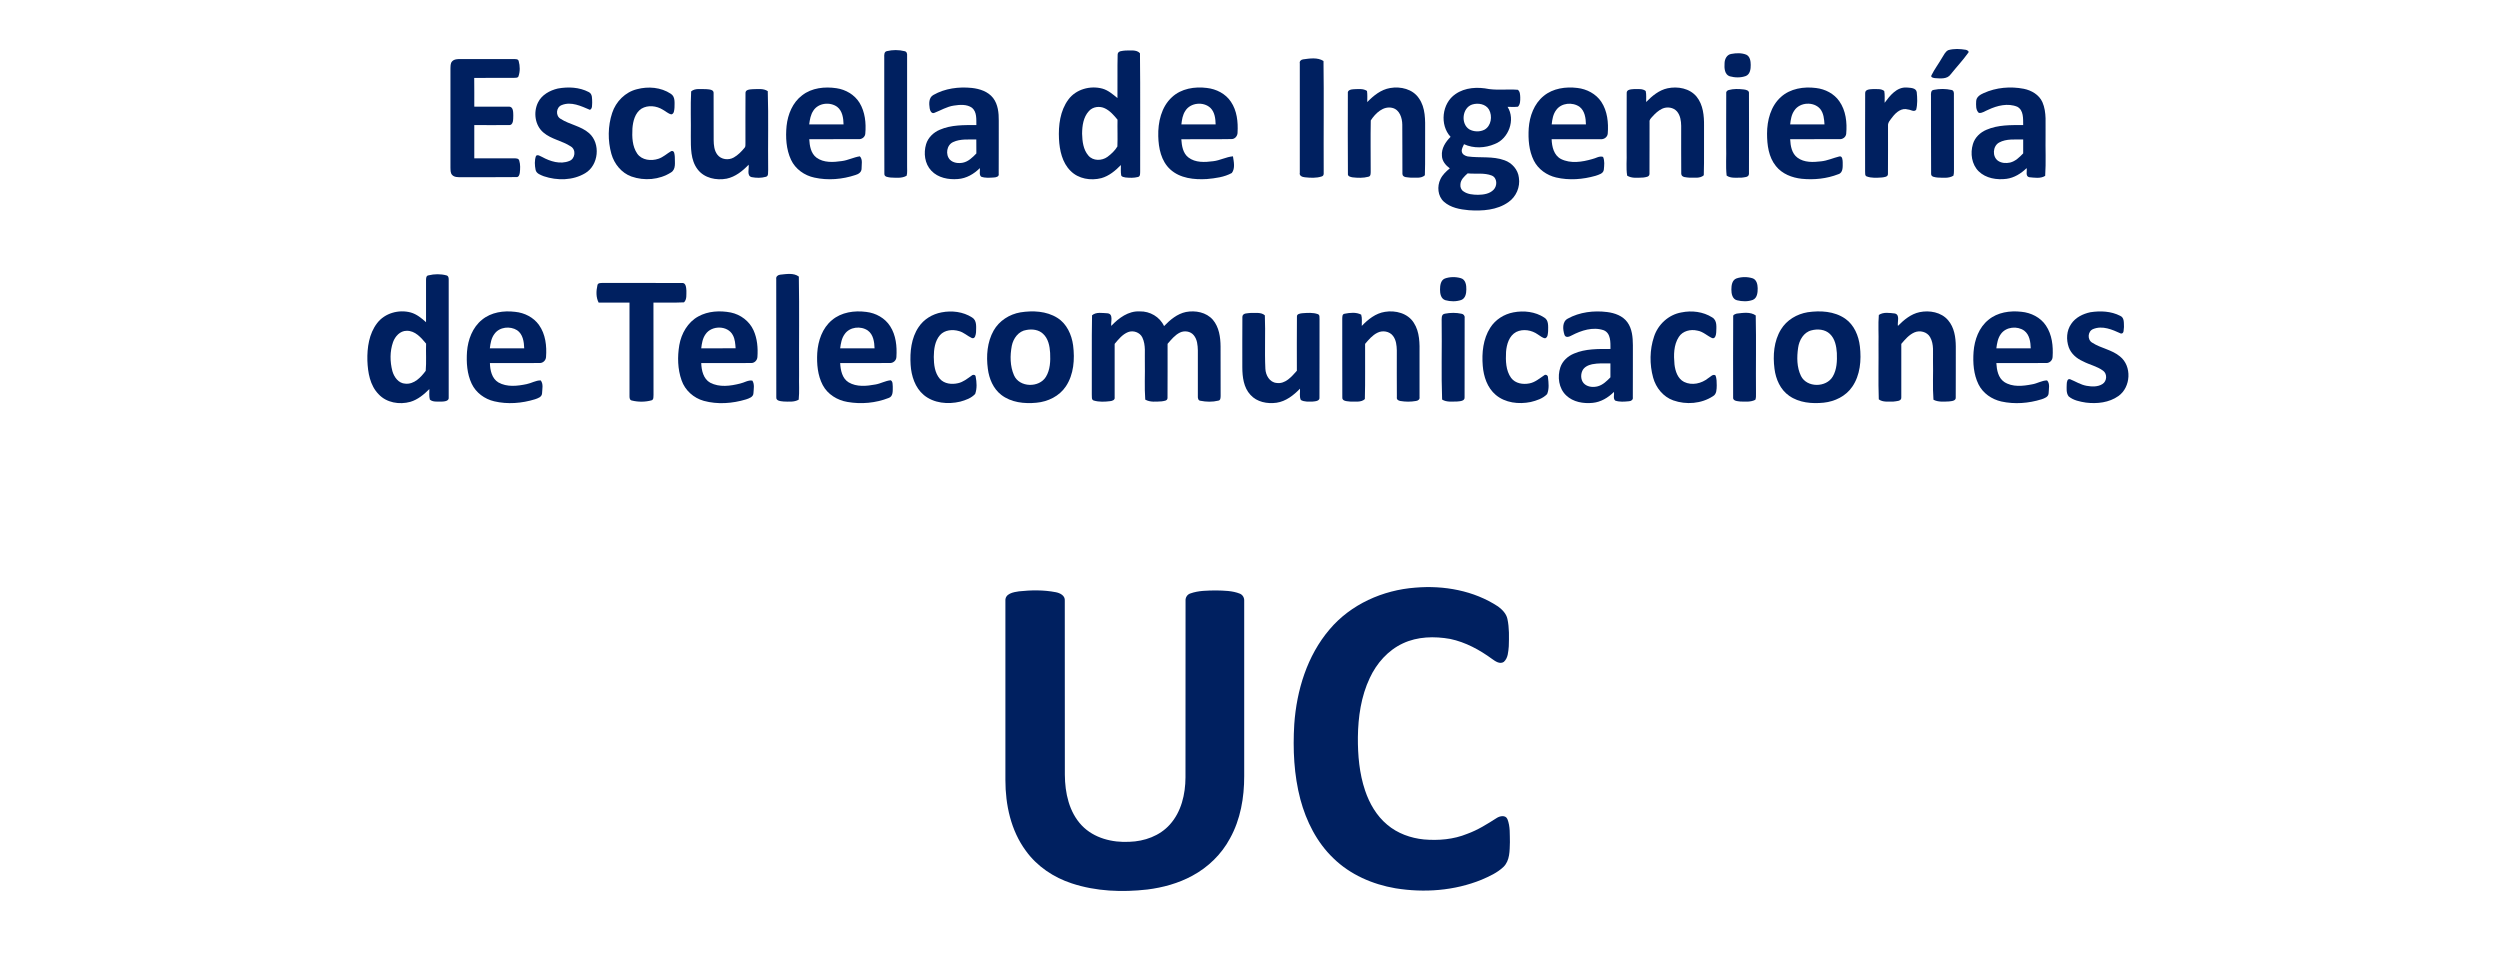
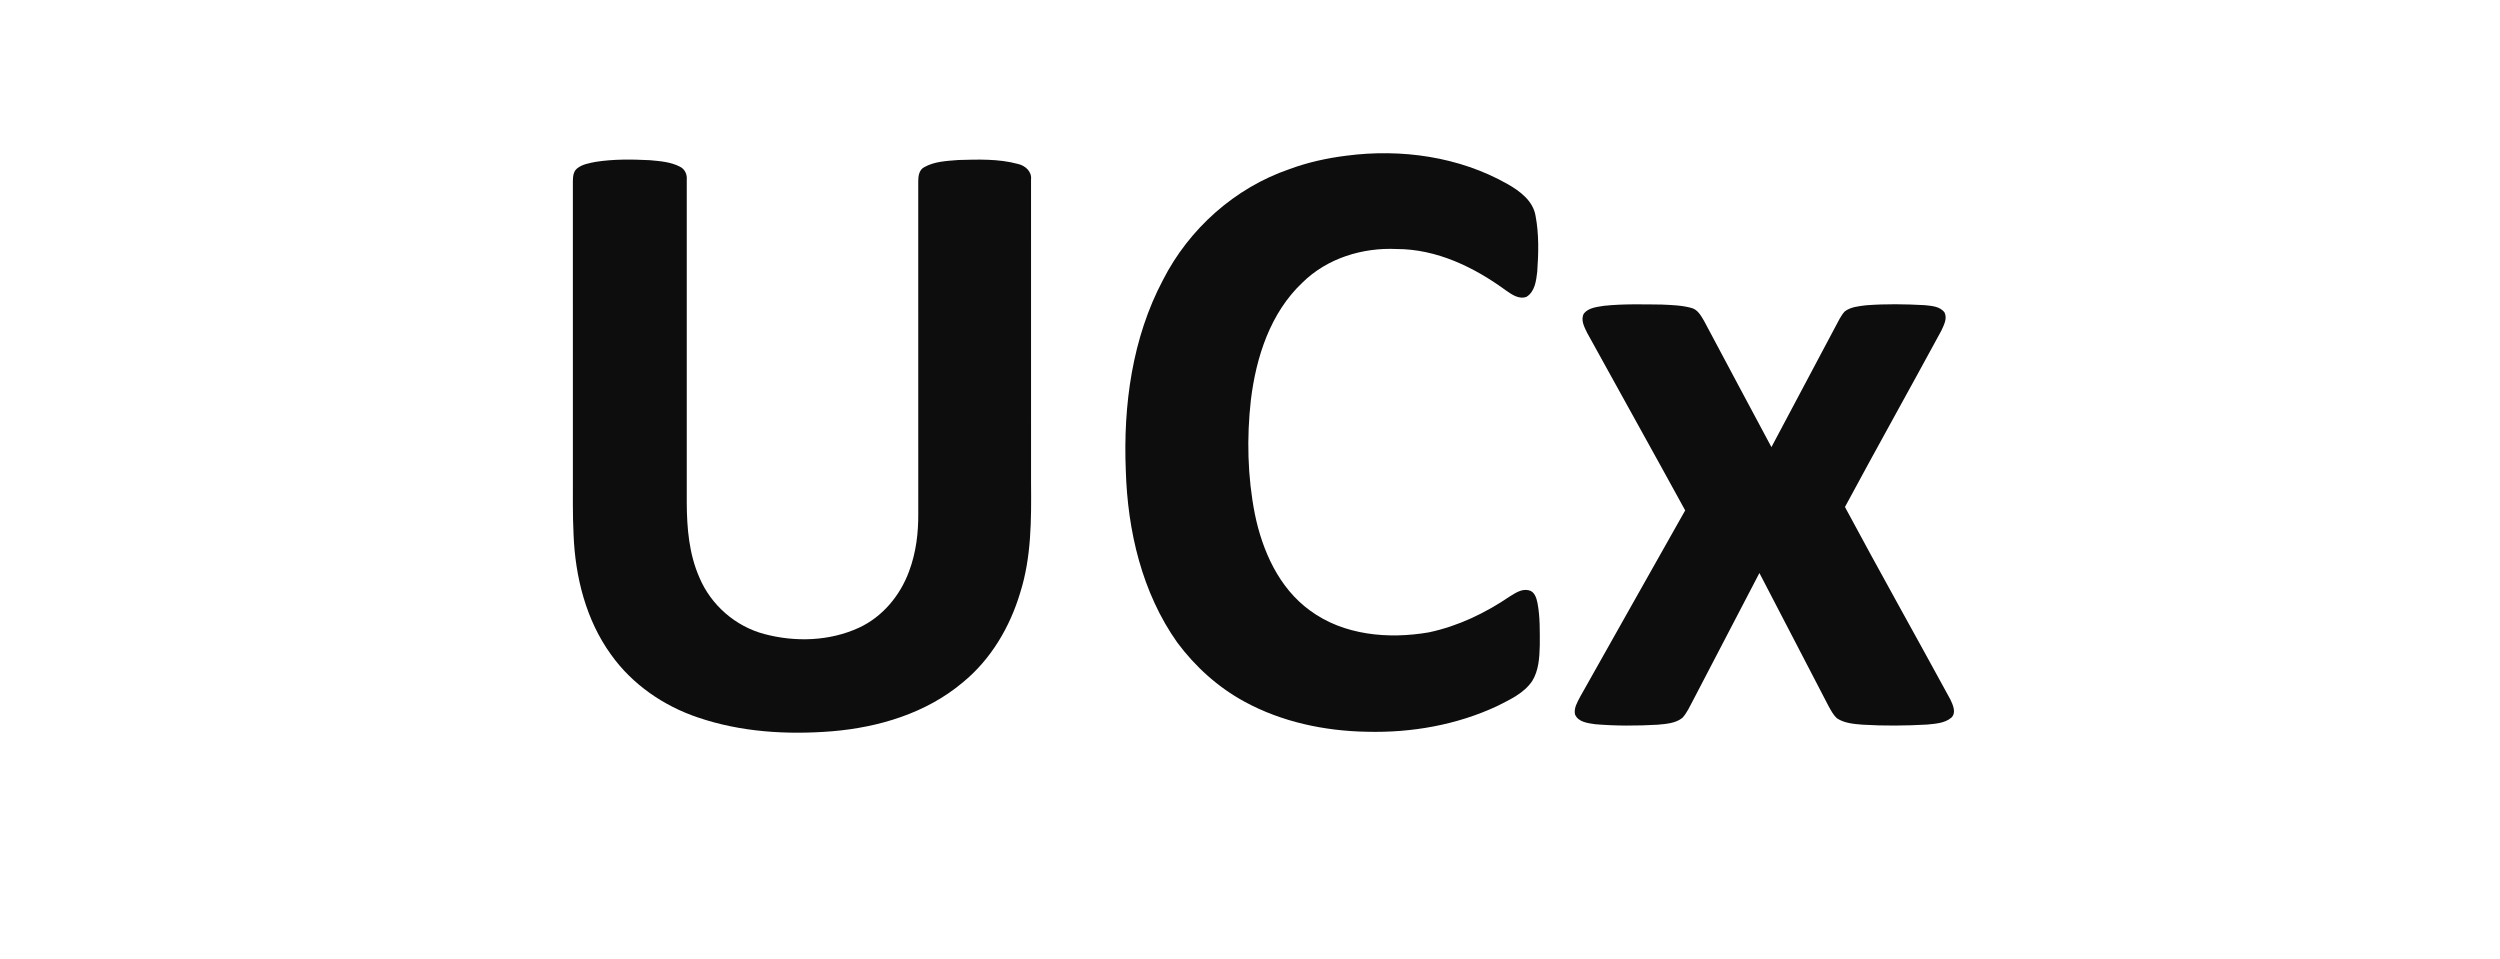
- <svg xmlns="http://www.w3.org/2000/svg" width="150pt" height="58pt" viewBox="0 0 150 58" version="1.1">
-   <g id="surface1">
-     <path style=" stroke:none;fill-rule:nonzero;fill:rgb(0%,12.549%,37.647%);fill-opacity:1;" d="M 116.898 3.008 C 117.238 2.91 117.605 2.93 117.953 2.988 C 118.023 3.004 118.18 3.082 118.09 3.172 C 117.77 3.621 117.387 4.027 117.043 4.457 C 116.832 4.766 116.414 4.707 116.094 4.688 C 116.012 4.676 115.82 4.645 115.887 4.52 C 116.066 4.156 116.316 3.828 116.52 3.473 C 116.629 3.309 116.711 3.098 116.898 3.008 Z M 116.898 3.008 " />
-     <path style=" stroke:none;fill-rule:nonzero;fill:rgb(0%,12.549%,37.647%);fill-opacity:1;" d="M 53.219 3.066 C 53.562 2.984 53.93 2.984 54.273 3.07 C 54.406 3.094 54.438 3.223 54.426 3.344 C 54.426 5.551 54.426 7.758 54.426 9.965 C 54.418 10.156 54.453 10.359 54.398 10.543 C 54.109 10.715 53.75 10.66 53.43 10.652 C 53.297 10.629 53.059 10.625 53.062 10.438 C 53.047 8.102 53.062 5.766 53.055 3.43 C 53.051 3.289 53.043 3.098 53.219 3.066 Z M 53.219 3.066 " />
-     <path style=" stroke:none;fill-rule:nonzero;fill:rgb(0%,12.549%,37.647%);fill-opacity:1;" d="M 67.059 3.27 C 67.066 3.035 67.367 3.055 67.535 3.031 C 67.816 3.043 68.191 2.961 68.398 3.195 C 68.426 5.555 68.402 7.918 68.41 10.277 C 68.402 10.402 68.434 10.594 68.27 10.621 C 68.027 10.684 67.773 10.672 67.523 10.648 C 67.434 10.625 67.297 10.621 67.27 10.512 C 67.238 10.309 67.254 10.105 67.254 9.902 C 66.922 10.242 66.543 10.559 66.082 10.688 C 65.445 10.852 64.707 10.734 64.234 10.254 C 63.73 9.758 63.574 9.02 63.539 8.336 C 63.5 7.523 63.605 6.645 64.102 5.973 C 64.559 5.352 65.414 5.121 66.141 5.316 C 66.492 5.414 66.77 5.66 67.047 5.883 C 67.059 5.012 67.035 4.141 67.059 3.27 M 65.332 6.668 C 65 7.027 64.93 7.547 64.926 8.02 C 64.938 8.477 64.992 8.973 65.301 9.332 C 65.582 9.668 66.109 9.656 66.445 9.414 C 66.676 9.242 66.895 9.039 67.043 8.789 C 67.066 8.254 67.039 7.715 67.051 7.18 C 66.832 6.918 66.605 6.648 66.293 6.5 C 65.98 6.348 65.566 6.398 65.332 6.668 Z M 65.332 6.668 " />
-     <path style=" stroke:none;fill-rule:nonzero;fill:rgb(0%,12.549%,37.647%);fill-opacity:1;" d="M 103.887 3.234 C 104.176 3.18 104.496 3.168 104.777 3.281 C 105.004 3.387 105.043 3.672 105.043 3.895 C 105.047 4.137 105.008 4.453 104.754 4.559 C 104.445 4.672 104.098 4.664 103.785 4.578 C 103.473 4.477 103.453 4.082 103.473 3.809 C 103.473 3.551 103.609 3.27 103.887 3.234 Z M 103.887 3.234 " />
-     <path style=" stroke:none;fill-rule:nonzero;fill:rgb(0%,12.549%,37.647%);fill-opacity:1;" d="M 78.184 3.562 C 78.582 3.508 79.055 3.43 79.41 3.66 C 79.441 5.84 79.41 8.02 79.422 10.199 C 79.406 10.332 79.477 10.535 79.305 10.586 C 78.98 10.695 78.625 10.672 78.293 10.637 C 78.145 10.625 77.941 10.551 77.988 10.363 C 77.984 8.18 77.984 5.992 77.988 3.809 C 77.957 3.676 78.059 3.578 78.184 3.562 Z M 78.184 3.562 " />
-     <path style=" stroke:none;fill-rule:nonzero;fill:rgb(0%,12.549%,37.647%);fill-opacity:1;" d="M 27.125 3.684 C 27.258 3.539 27.469 3.543 27.652 3.543 C 28.707 3.543 29.766 3.543 30.82 3.543 C 30.926 3.551 31.09 3.527 31.121 3.664 C 31.203 3.957 31.211 4.289 31.109 4.578 C 31.07 4.691 30.918 4.66 30.828 4.672 C 30.035 4.676 29.246 4.668 28.453 4.676 C 28.461 5.25 28.457 5.824 28.457 6.398 C 29.145 6.406 29.832 6.395 30.523 6.402 C 30.805 6.379 30.793 6.738 30.797 6.93 C 30.789 7.137 30.824 7.535 30.516 7.504 C 29.828 7.512 29.145 7.504 28.457 7.504 C 28.457 8.168 28.457 8.836 28.457 9.5 C 29.246 9.504 30.039 9.5 30.832 9.5 C 30.949 9.504 31.121 9.488 31.156 9.641 C 31.227 9.875 31.215 10.125 31.188 10.367 C 31.172 10.477 31.125 10.641 30.98 10.625 C 29.871 10.641 28.762 10.625 27.652 10.633 C 27.473 10.629 27.262 10.641 27.129 10.496 C 27.016 10.375 27.035 10.199 27.027 10.047 C 27.031 8.078 27.031 6.105 27.027 4.133 C 27.035 3.98 27.016 3.805 27.125 3.684 Z M 27.125 3.684 " />
-     <path style=" stroke:none;fill-rule:nonzero;fill:rgb(0%,12.549%,37.647%);fill-opacity:1;" d="M 33.465 5.312 C 34.086 5.199 34.758 5.227 35.324 5.523 C 35.562 5.637 35.52 5.938 35.531 6.16 C 35.516 6.305 35.555 6.516 35.395 6.59 C 34.867 6.367 34.277 6.074 33.703 6.305 C 33.359 6.434 33.32 6.957 33.641 7.133 C 34.176 7.477 34.855 7.559 35.344 7.988 C 36.051 8.609 35.922 9.914 35.113 10.391 C 34.371 10.836 33.43 10.844 32.625 10.574 C 32.438 10.496 32.191 10.422 32.137 10.199 C 32.082 9.926 32.062 9.621 32.16 9.355 C 32.27 9.246 32.418 9.379 32.527 9.418 C 33.016 9.688 33.617 9.875 34.156 9.66 C 34.516 9.531 34.582 8.98 34.246 8.785 C 33.73 8.445 33.078 8.359 32.602 7.949 C 32.094 7.52 31.992 6.73 32.281 6.148 C 32.504 5.688 32.988 5.426 33.465 5.312 Z M 33.465 5.312 " />
-     <path style=" stroke:none;fill-rule:nonzero;fill:rgb(0%,12.549%,37.647%);fill-opacity:1;" d="M 38.219 5.352 C 38.891 5.172 39.656 5.234 40.246 5.625 C 40.531 5.801 40.469 6.18 40.469 6.465 C 40.453 6.605 40.453 6.836 40.277 6.863 C 40.086 6.82 39.941 6.672 39.77 6.582 C 39.395 6.348 38.875 6.285 38.484 6.523 C 38.098 6.781 37.977 7.277 37.945 7.715 C 37.918 8.223 37.934 8.781 38.234 9.219 C 38.512 9.617 39.074 9.672 39.504 9.527 C 39.793 9.434 40.016 9.215 40.273 9.066 C 40.48 9.008 40.473 9.285 40.488 9.414 C 40.48 9.727 40.578 10.156 40.258 10.348 C 39.562 10.793 38.656 10.863 37.883 10.59 C 37.289 10.375 36.855 9.836 36.684 9.238 C 36.461 8.438 36.469 7.566 36.73 6.777 C 36.953 6.094 37.516 5.523 38.219 5.352 Z M 38.219 5.352 " />
-     <path style=" stroke:none;fill-rule:nonzero;fill:rgb(0%,12.549%,37.647%);fill-opacity:1;" d="M 48.129 5.719 C 48.707 5.266 49.488 5.188 50.191 5.293 C 50.746 5.375 51.273 5.684 51.57 6.164 C 51.906 6.715 51.973 7.387 51.918 8.016 C 51.906 8.223 51.707 8.371 51.504 8.348 C 50.52 8.355 49.539 8.348 48.555 8.352 C 48.578 8.75 48.648 9.199 48.988 9.457 C 49.422 9.777 50.004 9.738 50.508 9.664 C 50.883 9.617 51.219 9.434 51.59 9.379 C 51.777 9.57 51.691 9.875 51.695 10.117 C 51.695 10.328 51.512 10.449 51.328 10.5 C 50.539 10.762 49.68 10.836 48.863 10.656 C 48.27 10.531 47.723 10.148 47.461 9.586 C 47.168 8.957 47.129 8.234 47.195 7.551 C 47.27 6.855 47.559 6.148 48.129 5.719 M 48.805 6.633 C 48.637 6.879 48.59 7.176 48.551 7.465 C 49.238 7.465 49.926 7.465 50.613 7.465 C 50.605 7.09 50.547 6.66 50.234 6.414 C 49.805 6.098 49.105 6.172 48.805 6.633 Z M 48.805 6.633 " />
-     <path style=" stroke:none;fill-rule:nonzero;fill:rgb(0%,12.549%,37.647%);fill-opacity:1;" d="M 56.008 5.695 C 56.699 5.301 57.531 5.195 58.316 5.277 C 58.785 5.328 59.285 5.492 59.586 5.879 C 59.883 6.266 59.93 6.777 59.926 7.246 C 59.922 8.309 59.93 9.371 59.922 10.43 C 59.957 10.594 59.773 10.641 59.648 10.648 C 59.387 10.664 59.109 10.695 58.863 10.598 C 58.73 10.469 58.82 10.246 58.789 10.086 C 58.438 10.441 57.98 10.707 57.473 10.742 C 56.91 10.789 56.281 10.672 55.879 10.242 C 55.48 9.824 55.406 9.184 55.566 8.648 C 55.688 8.25 56.012 7.941 56.387 7.785 C 57.074 7.484 57.844 7.504 58.582 7.504 C 58.574 7.152 58.621 6.723 58.324 6.469 C 58.008 6.242 57.586 6.281 57.223 6.336 C 56.809 6.398 56.449 6.621 56.066 6.77 C 55.898 6.848 55.801 6.641 55.781 6.504 C 55.738 6.227 55.715 5.852 56.008 5.695 M 57.191 8.523 C 56.797 8.695 56.711 9.277 56.996 9.582 C 57.195 9.781 57.504 9.812 57.77 9.762 C 58.102 9.695 58.352 9.445 58.582 9.207 C 58.578 8.93 58.578 8.648 58.578 8.367 C 58.117 8.379 57.625 8.32 57.191 8.523 Z M 57.191 8.523 " />
-     <path style=" stroke:none;fill-rule:nonzero;fill:rgb(0%,12.549%,37.647%);fill-opacity:1;" d="M 70.32 5.828 C 70.875 5.312 71.68 5.184 72.41 5.277 C 72.977 5.34 73.535 5.621 73.855 6.105 C 74.219 6.641 74.289 7.316 74.254 7.945 C 74.258 8.148 74.102 8.352 73.887 8.344 C 72.887 8.363 71.883 8.344 70.879 8.355 C 70.906 8.746 70.973 9.191 71.301 9.445 C 71.723 9.773 72.297 9.738 72.797 9.672 C 73.203 9.625 73.57 9.414 73.977 9.379 C 74.027 9.699 74.121 10.102 73.91 10.379 C 73.457 10.629 72.926 10.695 72.418 10.742 C 71.652 10.789 70.801 10.703 70.211 10.16 C 69.668 9.66 69.512 8.887 69.496 8.176 C 69.473 7.336 69.676 6.414 70.32 5.828 M 71.121 6.648 C 70.957 6.891 70.914 7.184 70.883 7.465 C 71.566 7.465 72.254 7.469 72.938 7.465 C 72.93 7.117 72.887 6.734 72.629 6.477 C 72.211 6.082 71.43 6.152 71.121 6.648 Z M 71.121 6.648 " />
-     <path style=" stroke:none;fill-rule:nonzero;fill:rgb(0%,12.549%,37.647%);fill-opacity:1;" d="M 82.035 6.125 C 82.414 5.734 82.863 5.371 83.41 5.281 C 84.035 5.172 84.766 5.344 85.133 5.895 C 85.539 6.465 85.512 7.199 85.508 7.867 C 85.496 8.75 85.523 9.633 85.492 10.516 C 85.273 10.723 84.922 10.648 84.645 10.66 C 84.477 10.633 84.156 10.672 84.145 10.434 C 84.133 9.449 84.152 8.461 84.137 7.477 C 84.133 7.078 83.98 6.59 83.555 6.477 C 83 6.332 82.52 6.801 82.246 7.227 C 82.227 8.246 82.242 9.262 82.242 10.277 C 82.238 10.398 82.258 10.574 82.102 10.605 C 81.797 10.688 81.469 10.676 81.156 10.641 C 81.039 10.621 80.855 10.586 80.875 10.43 C 80.863 8.82 80.867 7.211 80.871 5.605 C 80.836 5.391 81.09 5.359 81.242 5.352 C 81.5 5.348 81.793 5.301 82.02 5.457 C 82.051 5.68 82.035 5.902 82.035 6.125 Z M 82.035 6.125 " />
-     <path style=" stroke:none;fill-rule:nonzero;fill:rgb(0%,12.549%,37.647%);fill-opacity:1;" d="M 87.324 5.648 C 87.906 5.238 88.668 5.207 89.344 5.344 C 89.914 5.418 90.496 5.34 91.07 5.387 C 91.207 5.492 91.207 5.68 91.215 5.84 C 91.215 6.031 91.223 6.254 91.078 6.402 C 90.871 6.426 90.66 6.414 90.453 6.41 C 90.941 7.176 90.523 8.324 89.684 8.641 C 89.102 8.891 88.418 8.918 87.84 8.652 C 87.781 8.801 87.676 8.945 87.711 9.109 C 87.746 9.273 87.914 9.355 88.066 9.387 C 88.797 9.488 89.566 9.355 90.273 9.617 C 90.719 9.773 91.082 10.18 91.133 10.66 C 91.223 11.219 90.969 11.805 90.508 12.125 C 89.824 12.613 88.941 12.668 88.129 12.613 C 87.602 12.566 87.039 12.465 86.633 12.102 C 86.262 11.766 86.215 11.184 86.426 10.75 C 86.551 10.484 86.77 10.281 86.988 10.102 C 86.746 9.922 86.523 9.668 86.516 9.348 C 86.473 8.906 86.734 8.512 87.035 8.211 C 86.371 7.496 86.512 6.199 87.324 5.648 M 88.324 6.273 C 87.727 6.477 87.633 7.434 88.16 7.762 C 88.434 7.914 88.785 7.922 89.062 7.785 C 89.477 7.559 89.559 6.965 89.34 6.574 C 89.141 6.234 88.676 6.16 88.324 6.273 M 87.625 11.062 C 87.605 11.223 87.668 11.391 87.805 11.48 C 88.055 11.66 88.379 11.684 88.68 11.688 C 89.008 11.684 89.379 11.633 89.617 11.383 C 89.848 11.148 89.84 10.676 89.512 10.535 C 89.055 10.352 88.539 10.453 88.059 10.402 C 87.863 10.578 87.637 10.777 87.625 11.062 Z M 87.625 11.062 " />
-     <path style=" stroke:none;fill-rule:nonzero;fill:rgb(0%,12.549%,37.647%);fill-opacity:1;" d="M 92.625 5.754 C 93.18 5.297 93.945 5.191 94.641 5.277 C 95.203 5.34 95.758 5.629 96.078 6.109 C 96.445 6.664 96.516 7.363 96.465 8.012 C 96.449 8.227 96.242 8.371 96.039 8.352 C 95.059 8.355 94.078 8.348 93.098 8.352 C 93.113 8.801 93.23 9.32 93.664 9.543 C 94.242 9.828 94.93 9.719 95.527 9.547 C 95.742 9.504 95.961 9.336 96.184 9.414 C 96.289 9.652 96.254 9.926 96.23 10.176 C 96.203 10.422 95.93 10.477 95.738 10.547 C 94.973 10.766 94.145 10.832 93.363 10.648 C 92.805 10.516 92.293 10.156 92.031 9.637 C 91.734 9.043 91.684 8.359 91.723 7.703 C 91.773 6.977 92.043 6.223 92.625 5.754 M 93.375 6.598 C 93.184 6.848 93.133 7.164 93.102 7.465 C 93.785 7.465 94.473 7.469 95.156 7.465 C 95.148 7.086 95.09 6.652 94.77 6.406 C 94.348 6.113 93.684 6.168 93.375 6.598 Z M 93.375 6.598 " />
-     <path style=" stroke:none;fill-rule:nonzero;fill:rgb(0%,12.549%,37.647%);fill-opacity:1;" d="M 98.77 6.121 C 99.129 5.754 99.543 5.406 100.055 5.297 C 100.664 5.168 101.383 5.297 101.797 5.801 C 102.191 6.289 102.25 6.949 102.242 7.555 C 102.23 8.543 102.258 9.531 102.227 10.516 C 102 10.723 101.652 10.648 101.371 10.66 C 101.203 10.637 100.883 10.664 100.875 10.422 C 100.863 9.469 100.875 8.512 100.871 7.555 C 100.867 7.25 100.82 6.922 100.617 6.684 C 100.402 6.438 100.02 6.387 99.73 6.523 C 99.496 6.633 99.305 6.816 99.133 7.008 C 99.055 7.098 98.953 7.184 98.973 7.316 C 98.965 8.355 98.98 9.398 98.969 10.438 C 98.965 10.625 98.73 10.629 98.598 10.652 C 98.277 10.66 97.914 10.719 97.629 10.539 C 97.555 10.07 97.617 9.59 97.598 9.113 C 97.602 7.945 97.594 6.777 97.602 5.605 C 97.574 5.355 97.879 5.359 98.055 5.344 C 98.281 5.352 98.555 5.305 98.742 5.461 C 98.793 5.68 98.762 5.902 98.77 6.121 Z M 98.77 6.121 " />
-     <path style=" stroke:none;fill-rule:nonzero;fill:rgb(0%,12.549%,37.647%);fill-opacity:1;" d="M 106.855 5.82 C 107.418 5.309 108.23 5.184 108.965 5.281 C 109.508 5.344 110.043 5.617 110.359 6.074 C 110.754 6.633 110.832 7.355 110.773 8.02 C 110.758 8.223 110.562 8.367 110.367 8.348 C 109.379 8.355 108.395 8.348 107.41 8.352 C 107.43 8.754 107.504 9.207 107.848 9.461 C 108.254 9.762 108.789 9.738 109.266 9.68 C 109.645 9.641 109.992 9.477 110.359 9.387 C 110.551 9.344 110.555 9.605 110.562 9.73 C 110.559 9.984 110.605 10.363 110.297 10.453 C 109.605 10.723 108.844 10.801 108.105 10.727 C 107.523 10.664 106.93 10.438 106.555 9.965 C 106.117 9.426 106.023 8.699 106.023 8.023 C 106.023 7.227 106.242 6.367 106.855 5.82 M 107.664 6.625 C 107.488 6.871 107.441 7.176 107.41 7.465 C 108.094 7.465 108.781 7.465 109.469 7.465 C 109.449 7.145 109.422 6.797 109.211 6.535 C 108.824 6.082 107.996 6.125 107.664 6.625 Z M 107.664 6.625 " />
-     <path style=" stroke:none;fill-rule:nonzero;fill:rgb(0%,12.549%,37.647%);fill-opacity:1;" d="M 113.078 6.168 C 113.398 5.738 113.793 5.223 114.391 5.25 C 114.602 5.273 114.953 5.254 115.004 5.523 C 115.039 5.875 115.059 6.246 114.969 6.59 C 114.836 6.738 114.641 6.578 114.48 6.57 C 114.105 6.453 113.77 6.73 113.555 7.012 C 113.438 7.176 113.262 7.336 113.281 7.551 C 113.277 8.512 113.289 9.473 113.277 10.434 C 113.285 10.617 113.055 10.629 112.922 10.648 C 112.617 10.668 112.293 10.695 112.004 10.586 C 111.879 10.543 111.918 10.383 111.906 10.281 C 111.91 8.723 111.898 7.16 111.91 5.602 C 111.895 5.348 112.203 5.359 112.379 5.344 C 112.602 5.355 112.871 5.305 113.055 5.461 C 113.098 5.695 113.074 5.934 113.078 6.168 Z M 113.078 6.168 " />
-     <path style=" stroke:none;fill-rule:nonzero;fill:rgb(0%,12.549%,37.647%);fill-opacity:1;" d="M 119.02 5.586 C 119.77 5.246 120.625 5.172 121.43 5.328 C 121.891 5.422 122.344 5.684 122.543 6.125 C 122.816 6.746 122.715 7.441 122.734 8.102 C 122.719 8.918 122.766 9.738 122.711 10.551 C 122.434 10.73 122.062 10.66 121.754 10.633 C 121.508 10.582 121.637 10.254 121.598 10.086 C 121.266 10.41 120.855 10.668 120.391 10.73 C 119.812 10.805 119.156 10.703 118.723 10.281 C 118.297 9.863 118.207 9.199 118.375 8.645 C 118.492 8.246 118.816 7.941 119.191 7.785 C 119.883 7.484 120.652 7.504 121.391 7.504 C 121.383 7.129 121.43 6.621 121.039 6.406 C 120.477 6.172 119.832 6.332 119.301 6.582 C 119.113 6.652 118.938 6.801 118.734 6.777 C 118.535 6.605 118.562 6.309 118.57 6.074 C 118.578 5.82 118.812 5.676 119.02 5.586 M 119.949 8.551 C 119.559 8.762 119.523 9.402 119.887 9.652 C 120.098 9.793 120.363 9.805 120.605 9.754 C 120.926 9.676 121.168 9.434 121.391 9.203 C 121.387 8.926 121.387 8.645 121.391 8.367 C 120.91 8.379 120.387 8.312 119.949 8.551 Z M 119.949 8.551 " />
-     <path style=" stroke:none;fill-rule:nonzero;fill:rgb(0%,12.549%,37.647%);fill-opacity:1;" d="M 41.469 5.484 C 41.707 5.277 42.066 5.359 42.359 5.348 C 42.523 5.367 42.844 5.355 42.816 5.602 C 42.824 6.539 42.812 7.473 42.82 8.406 C 42.824 8.707 42.852 9.035 43.043 9.281 C 43.266 9.578 43.715 9.629 44.027 9.449 C 44.281 9.305 44.492 9.09 44.676 8.863 C 44.75 8.785 44.715 8.664 44.727 8.566 C 44.727 7.578 44.723 6.59 44.73 5.602 C 44.707 5.367 44.992 5.367 45.152 5.352 C 45.453 5.352 45.801 5.289 46.066 5.469 C 46.117 7.043 46.07 8.625 46.09 10.203 C 46.07 10.34 46.133 10.57 45.949 10.609 C 45.676 10.688 45.379 10.68 45.102 10.629 C 44.785 10.551 44.957 10.121 44.918 9.883 C 44.555 10.262 44.121 10.609 43.602 10.719 C 42.98 10.836 42.258 10.691 41.859 10.164 C 41.426 9.602 41.453 8.852 41.449 8.176 C 41.465 7.281 41.422 6.379 41.469 5.484 Z M 41.469 5.484 " />
-     <path style=" stroke:none;fill-rule:nonzero;fill:rgb(0%,12.549%,37.647%);fill-opacity:1;" d="M 103.719 5.402 C 104.016 5.32 104.328 5.332 104.629 5.367 C 104.758 5.383 104.961 5.426 104.938 5.598 C 104.941 7.211 104.945 8.82 104.938 10.434 C 104.93 10.652 104.641 10.633 104.488 10.66 C 104.195 10.652 103.848 10.715 103.598 10.535 C 103.535 9.961 103.59 9.375 103.57 8.797 C 103.574 7.734 103.566 6.676 103.574 5.613 C 103.551 5.508 103.625 5.43 103.719 5.402 Z M 103.719 5.402 " />
-     <path style=" stroke:none;fill-rule:nonzero;fill:rgb(0%,12.549%,37.647%);fill-opacity:1;" d="M 116.031 5.391 C 116.379 5.32 116.742 5.32 117.09 5.398 C 117.227 5.422 117.242 5.566 117.234 5.68 C 117.238 7.109 117.234 8.539 117.238 9.965 C 117.227 10.156 117.258 10.352 117.207 10.539 C 116.926 10.719 116.559 10.66 116.238 10.652 C 116.102 10.629 115.863 10.625 115.867 10.434 C 115.852 8.879 115.867 7.32 115.859 5.766 C 115.855 5.621 115.84 5.41 116.031 5.391 Z M 116.031 5.391 " />
-     <path style=" stroke:none;fill-rule:nonzero;fill:rgb(0%,12.549%,37.647%);fill-opacity:1;" d="M 46.812 16.48 C 47.172 16.445 47.621 16.359 47.93 16.594 C 47.965 18.562 47.934 20.531 47.945 22.5 C 47.93 22.992 47.973 23.488 47.922 23.98 C 47.652 24.137 47.316 24.098 47.016 24.09 C 46.852 24.07 46.547 24.066 46.578 23.824 C 46.574 21.465 46.574 19.105 46.574 16.742 C 46.547 16.59 46.676 16.496 46.812 16.48 Z M 46.812 16.48 " />
-     <path style=" stroke:none;fill-rule:nonzero;fill:rgb(0%,12.549%,37.647%);fill-opacity:1;" d="M 25.562 16.82 C 25.562 16.703 25.562 16.535 25.715 16.52 C 26.062 16.434 26.441 16.43 26.789 16.523 C 26.922 16.559 26.926 16.703 26.922 16.816 C 26.922 19.156 26.926 21.492 26.922 23.828 C 26.961 24.078 26.652 24.09 26.484 24.098 C 26.254 24.086 25.977 24.137 25.793 23.977 C 25.734 23.773 25.766 23.555 25.762 23.344 C 25.438 23.668 25.07 23.977 24.625 24.109 C 23.969 24.293 23.191 24.168 22.715 23.652 C 22.199 23.125 22.07 22.352 22.043 21.641 C 22.023 20.859 22.141 20.02 22.629 19.387 C 23.09 18.781 23.934 18.555 24.648 18.75 C 25.004 18.852 25.293 19.09 25.562 19.332 C 25.562 18.496 25.562 17.66 25.562 16.82 M 23.582 20.527 C 23.387 21.082 23.395 21.699 23.543 22.266 C 23.645 22.625 23.91 23 24.316 23.02 C 24.848 23.074 25.254 22.637 25.543 22.25 C 25.59 21.707 25.547 21.16 25.566 20.617 C 25.266 20.258 24.906 19.832 24.395 19.848 C 24.004 19.848 23.707 20.18 23.582 20.527 Z M 23.582 20.527 " />
-     <path style=" stroke:none;fill-rule:nonzero;fill:rgb(0%,12.549%,37.647%);fill-opacity:1;" d="M 86.691 16.711 C 87 16.602 87.344 16.602 87.652 16.691 C 87.938 16.773 87.988 17.113 87.98 17.367 C 87.98 17.605 87.926 17.906 87.672 18 C 87.371 18.102 87.027 18.098 86.723 18.012 C 86.453 17.93 86.398 17.613 86.402 17.371 C 86.402 17.129 86.438 16.816 86.691 16.711 Z M 86.691 16.711 " />
-     <path style=" stroke:none;fill-rule:nonzero;fill:rgb(0%,12.549%,37.647%);fill-opacity:1;" d="M 104.195 16.703 C 104.5 16.602 104.844 16.602 105.148 16.695 C 105.395 16.773 105.457 17.062 105.461 17.289 C 105.465 17.539 105.438 17.879 105.172 17.992 C 104.871 18.105 104.527 18.094 104.219 18.016 C 103.938 17.945 103.879 17.613 103.883 17.363 C 103.883 17.117 103.926 16.797 104.195 16.703 Z M 104.195 16.703 " />
-     <path style=" stroke:none;fill-rule:nonzero;fill:rgb(0%,12.549%,37.647%);fill-opacity:1;" d="M 35.844 17.121 C 35.863 16.965 36.047 16.98 36.164 16.977 C 37.742 16.98 39.32 16.973 40.898 16.98 C 41.16 16.941 41.172 17.258 41.184 17.441 C 41.176 17.672 41.223 17.965 41.039 18.141 C 40.43 18.172 39.816 18.145 39.207 18.156 C 39.211 19.992 39.207 21.836 39.211 23.676 C 39.199 23.797 39.238 23.984 39.082 24.023 C 38.707 24.125 38.289 24.125 37.91 24.031 C 37.777 24.008 37.766 23.859 37.77 23.75 C 37.77 21.883 37.77 20.02 37.77 18.156 C 37.152 18.156 36.535 18.152 35.918 18.156 C 35.754 17.84 35.766 17.461 35.844 17.121 Z M 35.844 17.121 " />
-     <path style=" stroke:none;fill-rule:nonzero;fill:rgb(0%,12.549%,37.647%);fill-opacity:1;" d="M 28.922 19.184 C 29.473 18.73 30.223 18.625 30.914 18.711 C 31.469 18.766 32.012 19.039 32.34 19.5 C 32.734 20.051 32.812 20.762 32.762 21.418 C 32.754 21.621 32.578 21.793 32.371 21.781 C 31.379 21.793 30.387 21.781 29.395 21.785 C 29.406 22.215 29.508 22.707 29.902 22.945 C 30.414 23.238 31.047 23.164 31.598 23.047 C 31.883 22.992 32.145 22.82 32.441 22.824 C 32.617 23.035 32.531 23.352 32.523 23.605 C 32.508 23.828 32.273 23.895 32.098 23.957 C 31.312 24.199 30.457 24.27 29.652 24.078 C 29.078 23.945 28.555 23.562 28.301 23.023 C 28.02 22.43 27.977 21.754 28.02 21.105 C 28.074 20.387 28.348 19.645 28.922 19.184 M 29.676 20.023 C 29.48 20.273 29.426 20.594 29.391 20.898 C 30.078 20.902 30.766 20.898 31.453 20.898 C 31.441 20.508 31.375 20.047 31.023 19.812 C 30.605 19.551 29.977 19.613 29.676 20.023 Z M 29.676 20.023 " />
-     <path style=" stroke:none;fill-rule:nonzero;fill:rgb(0%,12.549%,37.647%);fill-opacity:1;" d="M 41.895 18.988 C 42.484 18.66 43.199 18.625 43.848 18.75 C 44.434 18.871 44.961 19.266 45.211 19.816 C 45.438 20.316 45.484 20.883 45.445 21.422 C 45.434 21.613 45.273 21.785 45.078 21.781 C 44.074 21.793 43.074 21.781 42.074 21.785 C 42.09 22.223 42.199 22.73 42.609 22.961 C 43.164 23.254 43.828 23.16 44.41 23.012 C 44.652 22.961 44.887 22.793 45.141 22.836 C 45.285 23.055 45.219 23.344 45.207 23.59 C 45.199 23.828 44.941 23.902 44.758 23.965 C 43.941 24.211 43.055 24.277 42.227 24.051 C 41.621 23.883 41.102 23.422 40.895 22.82 C 40.656 22.145 40.641 21.406 40.758 20.707 C 40.879 20.012 41.266 19.332 41.895 18.988 M 42.332 20.055 C 42.156 20.301 42.109 20.605 42.074 20.898 C 42.762 20.898 43.449 20.902 44.137 20.895 C 44.117 20.629 44.102 20.352 43.973 20.113 C 43.664 19.512 42.695 19.512 42.332 20.055 Z M 42.332 20.055 " />
-     <path style=" stroke:none;fill-rule:nonzero;fill:rgb(0%,12.549%,37.647%);fill-opacity:1;" d="M 49.918 19.207 C 50.484 18.727 51.266 18.621 51.977 18.715 C 52.547 18.781 53.098 19.082 53.41 19.574 C 53.758 20.113 53.824 20.781 53.785 21.41 C 53.785 21.629 53.586 21.801 53.367 21.781 C 52.383 21.789 51.398 21.781 50.41 21.785 C 50.434 22.211 50.527 22.703 50.918 22.941 C 51.398 23.227 51.996 23.168 52.52 23.07 C 52.836 23.02 53.121 22.844 53.441 22.816 C 53.582 22.891 53.551 23.074 53.566 23.203 C 53.562 23.441 53.602 23.789 53.316 23.879 C 52.539 24.184 51.672 24.262 50.848 24.117 C 50.238 24.016 49.656 23.66 49.363 23.102 C 49.055 22.516 49 21.828 49.035 21.176 C 49.082 20.445 49.34 19.684 49.918 19.207 M 50.68 20.047 C 50.5 20.293 50.449 20.602 50.41 20.898 C 51.098 20.898 51.785 20.898 52.473 20.898 C 52.461 20.516 52.402 20.074 52.07 19.832 C 51.648 19.539 50.98 19.609 50.68 20.047 Z M 50.68 20.047 " />
-     <path style=" stroke:none;fill-rule:nonzero;fill:rgb(0%,12.549%,37.647%);fill-opacity:1;" d="M 56.496 18.742 C 57.113 18.621 57.789 18.703 58.324 19.047 C 58.629 19.227 58.566 19.633 58.562 19.934 C 58.547 20.066 58.516 20.348 58.316 20.285 C 58.051 20.164 57.832 19.945 57.547 19.867 C 57.16 19.75 56.68 19.789 56.398 20.109 C 56.09 20.465 56.031 20.961 56.027 21.414 C 56.031 21.871 56.082 22.371 56.391 22.73 C 56.66 23.035 57.109 23.078 57.48 22.992 C 57.789 22.926 58.031 22.723 58.281 22.551 C 58.355 22.465 58.523 22.465 58.539 22.59 C 58.605 22.93 58.629 23.305 58.512 23.633 C 58.281 23.891 57.938 24.008 57.613 24.098 C 56.879 24.273 56.027 24.199 55.426 23.699 C 54.902 23.258 54.68 22.559 54.637 21.887 C 54.59 21.113 54.672 20.281 55.117 19.625 C 55.43 19.152 55.945 18.844 56.496 18.742 Z M 56.496 18.742 " />
-     <path style=" stroke:none;fill-rule:nonzero;fill:rgb(0%,12.549%,37.647%);fill-opacity:1;" d="M 61.223 18.742 C 61.965 18.625 62.785 18.66 63.438 19.07 C 64.004 19.422 64.301 20.078 64.387 20.723 C 64.492 21.555 64.43 22.465 63.953 23.18 C 63.562 23.77 62.875 24.102 62.184 24.164 C 61.461 24.234 60.668 24.152 60.074 23.691 C 59.594 23.32 59.344 22.719 59.27 22.125 C 59.168 21.352 59.23 20.523 59.617 19.836 C 59.949 19.246 60.566 18.855 61.223 18.742 M 61.59 19.797 C 61.113 19.863 60.797 20.301 60.707 20.75 C 60.598 21.332 60.598 21.965 60.84 22.516 C 61.164 23.258 62.352 23.281 62.758 22.605 C 63.016 22.18 63.031 21.66 63.008 21.176 C 62.984 20.766 62.898 20.312 62.578 20.023 C 62.316 19.777 61.93 19.734 61.59 19.797 Z M 61.59 19.797 " />
-     <path style=" stroke:none;fill-rule:nonzero;fill:rgb(0%,12.549%,37.647%);fill-opacity:1;" d="M 66.676 19.555 C 67.121 19.082 67.703 18.648 68.387 18.684 C 68.992 18.668 69.586 19.008 69.844 19.566 C 70.207 19.188 70.633 18.828 71.16 18.719 C 71.727 18.613 72.379 18.734 72.773 19.188 C 73.145 19.629 73.23 20.23 73.234 20.789 C 73.238 21.777 73.234 22.766 73.238 23.754 C 73.234 23.863 73.238 24.02 73.098 24.039 C 72.75 24.125 72.379 24.117 72.031 24.047 C 71.883 24.039 71.863 23.871 71.871 23.754 C 71.871 22.844 71.871 21.938 71.871 21.027 C 71.863 20.711 71.836 20.363 71.621 20.109 C 71.43 19.875 71.066 19.82 70.797 19.953 C 70.492 20.102 70.273 20.379 70.055 20.629 C 70.051 21.715 70.062 22.797 70.051 23.883 C 70.047 24.059 69.82 24.059 69.695 24.082 C 69.371 24.098 69.008 24.145 68.715 23.977 C 68.66 23.23 68.707 22.477 68.691 21.727 C 68.672 21.234 68.762 20.707 68.539 20.246 C 68.391 19.938 67.992 19.805 67.684 19.926 C 67.344 20.062 67.109 20.359 66.879 20.633 C 66.879 21.699 66.883 22.77 66.879 23.836 C 66.91 24 66.734 24.059 66.605 24.07 C 66.285 24.109 65.949 24.125 65.637 24.035 C 65.469 23.996 65.523 23.797 65.508 23.672 C 65.52 22.086 65.492 20.5 65.523 18.918 C 65.77 18.703 66.145 18.785 66.445 18.797 C 66.824 18.832 66.637 19.305 66.676 19.555 Z M 66.676 19.555 " />
-     <path style=" stroke:none;fill-rule:nonzero;fill:rgb(0%,12.549%,37.647%);fill-opacity:1;" d="M 81.707 19.555 C 82.086 19.16 82.539 18.797 83.094 18.711 C 83.727 18.605 84.469 18.793 84.828 19.367 C 85.191 19.922 85.18 20.617 85.172 21.258 C 85.168 22.113 85.176 22.973 85.172 23.828 C 85.199 23.965 85.074 24.047 84.957 24.059 C 84.648 24.113 84.328 24.113 84.02 24.059 C 83.902 24.043 83.785 23.969 83.812 23.832 C 83.801 22.898 83.812 21.961 83.809 21.023 C 83.801 20.723 83.77 20.402 83.582 20.156 C 83.371 19.871 82.949 19.809 82.645 19.965 C 82.344 20.113 82.121 20.379 81.906 20.633 C 81.898 21.734 81.922 22.84 81.891 23.945 C 81.668 24.16 81.301 24.082 81.016 24.094 C 80.84 24.07 80.508 24.086 80.539 23.828 C 80.531 22.273 80.539 20.715 80.535 19.16 C 80.543 19.039 80.512 18.848 80.676 18.824 C 80.996 18.762 81.371 18.719 81.672 18.879 C 81.738 19.098 81.699 19.332 81.707 19.555 Z M 81.707 19.555 " />
-     <path style=" stroke:none;fill-rule:nonzero;fill:rgb(0%,12.549%,37.647%);fill-opacity:1;" d="M 90.805 18.742 C 91.43 18.621 92.113 18.699 92.652 19.051 C 92.934 19.215 92.887 19.582 92.887 19.859 C 92.871 20.008 92.883 20.234 92.711 20.297 C 92.539 20.281 92.414 20.148 92.27 20.066 C 91.902 19.805 91.387 19.715 90.973 19.918 C 90.547 20.145 90.398 20.66 90.363 21.109 C 90.336 21.641 90.344 22.23 90.668 22.676 C 90.922 23.012 91.379 23.082 91.766 23.004 C 92.102 22.941 92.367 22.707 92.645 22.523 C 92.742 22.434 92.887 22.527 92.879 22.648 C 92.918 22.973 92.957 23.332 92.828 23.645 C 92.57 23.914 92.195 24.035 91.84 24.121 C 91.125 24.266 90.312 24.176 89.742 23.691 C 89.238 23.266 89.016 22.594 88.965 21.949 C 88.902 21.168 88.984 20.336 89.414 19.664 C 89.723 19.176 90.242 18.848 90.805 18.742 Z M 90.805 18.742 " />
-     <path style=" stroke:none;fill-rule:nonzero;fill:rgb(0%,12.549%,37.647%);fill-opacity:1;" d="M 94.066 19.117 C 94.777 18.723 95.633 18.621 96.434 18.723 C 96.887 18.781 97.363 18.949 97.641 19.332 C 97.93 19.727 97.969 20.238 97.973 20.711 C 97.969 21.754 97.977 22.797 97.969 23.84 C 97.996 23.98 97.871 24.07 97.742 24.074 C 97.465 24.102 97.172 24.129 96.91 24.035 C 96.773 23.906 96.867 23.676 96.836 23.516 C 96.492 23.859 96.051 24.125 95.562 24.172 C 95.004 24.227 94.387 24.125 93.969 23.723 C 93.523 23.301 93.434 22.605 93.621 22.039 C 93.75 21.656 94.07 21.367 94.438 21.215 C 95.129 20.918 95.895 20.938 96.629 20.938 C 96.625 20.543 96.66 20 96.227 19.816 C 95.578 19.594 94.883 19.824 94.301 20.125 C 94.168 20.203 93.934 20.293 93.867 20.086 C 93.766 19.77 93.719 19.301 94.066 19.117 M 95.527 21.855 C 95.289 21.906 95.035 22.023 94.934 22.262 C 94.82 22.523 94.855 22.879 95.094 23.062 C 95.312 23.23 95.617 23.246 95.875 23.176 C 96.18 23.09 96.41 22.859 96.625 22.641 C 96.625 22.359 96.625 22.082 96.625 21.805 C 96.258 21.801 95.887 21.785 95.527 21.855 Z M 95.527 21.855 " />
-     <path style=" stroke:none;fill-rule:nonzero;fill:rgb(0%,12.549%,37.647%);fill-opacity:1;" d="M 100.883 18.746 C 101.504 18.617 102.188 18.699 102.73 19.043 C 103.047 19.227 102.98 19.641 102.973 19.945 C 102.965 20.082 102.914 20.352 102.727 20.285 C 102.426 20.148 102.176 19.887 101.836 19.836 C 101.438 19.742 100.961 19.852 100.73 20.215 C 100.414 20.699 100.418 21.312 100.469 21.867 C 100.516 22.266 100.66 22.719 101.043 22.914 C 101.516 23.148 102.098 23.012 102.496 22.688 C 102.629 22.617 102.758 22.43 102.922 22.516 C 103.012 22.707 102.996 22.926 103.004 23.129 C 102.996 23.355 103.008 23.641 102.781 23.77 C 102.086 24.227 101.172 24.297 100.395 24.023 C 99.793 23.809 99.355 23.266 99.188 22.656 C 98.969 21.859 98.977 20.984 99.242 20.199 C 99.48 19.465 100.117 18.879 100.883 18.746 Z M 100.883 18.746 " />
-     <path style=" stroke:none;fill-rule:nonzero;fill:rgb(0%,12.549%,37.647%);fill-opacity:1;" d="M 108.461 18.734 C 109.219 18.625 110.055 18.668 110.707 19.117 C 111.25 19.492 111.52 20.148 111.594 20.785 C 111.688 21.609 111.617 22.508 111.133 23.207 C 110.75 23.77 110.09 24.09 109.426 24.16 C 108.719 24.234 107.945 24.168 107.348 23.746 C 106.82 23.379 106.547 22.75 106.469 22.125 C 106.367 21.328 106.43 20.461 106.859 19.766 C 107.203 19.199 107.816 18.84 108.461 18.734 M 108.691 19.82 C 108.219 19.934 107.949 20.414 107.887 20.867 C 107.805 21.43 107.805 22.039 108.059 22.559 C 108.414 23.273 109.582 23.262 109.969 22.586 C 110.215 22.164 110.23 21.652 110.211 21.18 C 110.184 20.773 110.102 20.328 109.793 20.035 C 109.504 19.758 109.062 19.723 108.691 19.82 Z M 108.691 19.82 " />
-     <path style=" stroke:none;fill-rule:nonzero;fill:rgb(0%,12.549%,37.647%);fill-opacity:1;" d="M 113.875 19.555 C 114.238 19.188 114.656 18.84 115.172 18.73 C 115.77 18.605 116.473 18.727 116.887 19.215 C 117.258 19.648 117.344 20.238 117.348 20.789 C 117.344 21.805 117.352 22.816 117.344 23.828 C 117.375 24.059 117.098 24.066 116.941 24.086 C 116.629 24.098 116.289 24.133 116.008 23.984 C 115.949 23.211 116 22.426 115.98 21.652 C 115.965 21.176 116.055 20.66 115.805 20.227 C 115.625 19.906 115.188 19.801 114.863 19.945 C 114.535 20.09 114.305 20.367 114.078 20.633 C 114.078 21.699 114.082 22.77 114.078 23.84 C 114.098 24.086 113.773 24.066 113.609 24.094 C 113.316 24.086 112.973 24.148 112.727 23.961 C 112.688 22.852 112.723 21.742 112.711 20.637 C 112.727 20.059 112.68 19.473 112.73 18.898 C 113.004 18.707 113.379 18.777 113.691 18.809 C 114.016 18.887 113.832 19.316 113.875 19.555 Z M 113.875 19.555 " />
-     <path style=" stroke:none;fill-rule:nonzero;fill:rgb(0%,12.549%,37.647%);fill-opacity:1;" d="M 119.309 19.188 C 119.855 18.734 120.602 18.629 121.289 18.707 C 121.859 18.762 122.43 19.043 122.754 19.531 C 123.125 20.078 123.199 20.77 123.156 21.414 C 123.152 21.625 122.965 21.797 122.758 21.781 C 121.766 21.789 120.773 21.781 119.781 21.785 C 119.805 22.195 119.887 22.668 120.254 22.918 C 120.742 23.238 121.371 23.168 121.914 23.062 C 122.227 23.016 122.508 22.828 122.824 22.824 C 123.016 23.016 122.922 23.348 122.918 23.594 C 122.906 23.82 122.672 23.895 122.496 23.957 C 121.719 24.199 120.879 24.266 120.082 24.09 C 119.508 23.961 118.977 23.598 118.711 23.062 C 118.414 22.461 118.367 21.77 118.414 21.109 C 118.469 20.391 118.734 19.648 119.309 19.188 M 120.059 20.031 C 119.871 20.281 119.82 20.598 119.781 20.898 C 120.469 20.902 121.156 20.898 121.844 20.898 C 121.832 20.52 121.777 20.086 121.453 19.84 C 121.035 19.543 120.371 19.605 120.059 20.031 Z M 120.059 20.031 " />
-     <path style=" stroke:none;fill-rule:nonzero;fill:rgb(0%,12.549%,37.647%);fill-opacity:1;" d="M 125.422 18.734 C 126.02 18.641 126.664 18.668 127.211 18.949 C 127.473 19.059 127.426 19.387 127.438 19.621 C 127.41 19.754 127.461 20.031 127.254 20.012 C 126.738 19.777 126.145 19.512 125.582 19.746 C 125.258 19.883 125.227 20.387 125.535 20.562 C 126.059 20.902 126.715 20.98 127.199 21.387 C 127.926 21.965 127.855 23.234 127.105 23.762 C 126.547 24.16 125.82 24.238 125.156 24.156 C 124.793 24.098 124.402 24.023 124.117 23.781 C 123.961 23.574 124 23.289 124.004 23.047 C 124.008 22.934 124.035 22.699 124.207 22.754 C 124.535 22.887 124.84 23.086 125.191 23.148 C 125.508 23.203 125.871 23.223 126.152 23.039 C 126.418 22.871 126.449 22.43 126.184 22.242 C 125.824 21.973 125.367 21.887 124.973 21.676 C 124.602 21.512 124.266 21.227 124.125 20.836 C 123.965 20.379 123.988 19.84 124.273 19.434 C 124.531 19.047 124.977 18.828 125.422 18.734 Z M 125.422 18.734 " />
-     <path style=" stroke:none;fill-rule:nonzero;fill:rgb(0%,12.549%,37.647%);fill-opacity:1;" d="M 74.543 19.008 C 74.555 18.766 74.875 18.801 75.043 18.777 C 75.32 18.793 75.668 18.715 75.891 18.922 C 75.934 19.988 75.871 21.059 75.922 22.125 C 75.938 22.512 76.176 22.941 76.594 22.977 C 77.121 23.055 77.496 22.598 77.812 22.246 C 77.812 21.164 77.805 20.082 77.816 19 C 77.801 18.828 78.016 18.809 78.141 18.793 C 78.449 18.773 78.773 18.742 79.07 18.848 C 79.203 18.898 79.16 19.047 79.172 19.156 C 79.168 20.715 79.176 22.273 79.168 23.832 C 79.203 24.066 78.922 24.078 78.762 24.094 C 78.523 24.098 78.262 24.121 78.051 24 C 77.949 23.793 78.016 23.543 78 23.32 C 77.617 23.715 77.152 24.082 76.594 24.164 C 76.039 24.242 75.414 24.125 75.027 23.691 C 74.617 23.254 74.543 22.621 74.539 22.047 C 74.543 21.035 74.531 20.02 74.543 19.008 Z M 74.543 19.008 " />
-     <path style=" stroke:none;fill-rule:nonzero;fill:rgb(0%,12.549%,37.647%);fill-opacity:1;" d="M 86.703 18.82 C 87.023 18.758 87.367 18.754 87.688 18.824 C 87.809 18.84 87.898 18.945 87.879 19.07 C 87.879 20.656 87.879 22.242 87.875 23.828 C 87.902 24.07 87.594 24.074 87.43 24.09 C 87.129 24.09 86.789 24.141 86.527 23.973 C 86.469 22.422 86.523 20.867 86.5 19.312 C 86.508 19.133 86.449 18.852 86.703 18.82 Z M 86.703 18.82 " />
-     <path style=" stroke:none;fill-rule:nonzero;fill:rgb(0%,12.549%,37.647%);fill-opacity:1;" d="M 104.199 18.816 C 104.57 18.773 105.02 18.695 105.344 18.926 C 105.379 20.48 105.344 22.039 105.359 23.594 C 105.352 23.727 105.375 23.863 105.32 23.988 C 105.043 24.133 104.711 24.098 104.406 24.09 C 104.242 24.066 103.953 24.066 103.988 23.824 C 103.988 22.215 103.98 20.605 103.992 18.996 C 103.969 18.879 104.117 18.848 104.199 18.816 Z M 104.199 18.816 " />
-     <path style=" stroke:none;fill-rule:nonzero;fill:rgb(0%,12.549%,37.647%);fill-opacity:1;" d="M 84.922 35.258 C 86.633 35.113 88.434 35.434 89.887 36.391 C 90.137 36.578 90.379 36.82 90.445 37.137 C 90.562 37.676 90.543 38.23 90.527 38.777 C 90.496 39.098 90.488 39.484 90.227 39.715 C 89.992 39.867 89.73 39.684 89.539 39.547 C 88.781 38.992 87.938 38.531 87.012 38.336 C 86.066 38.168 85.051 38.188 84.168 38.605 C 83.281 39.02 82.598 39.793 82.188 40.676 C 81.664 41.781 81.488 43.016 81.473 44.23 C 81.465 45.309 81.559 46.406 81.906 47.434 C 82.168 48.211 82.594 48.949 83.227 49.477 C 83.844 50.004 84.641 50.289 85.438 50.367 C 86.312 50.441 87.211 50.367 88.031 50.031 C 88.66 49.805 89.23 49.445 89.793 49.086 C 89.984 48.957 90.332 48.883 90.445 49.148 C 90.621 49.586 90.582 50.074 90.594 50.535 C 90.578 51.043 90.598 51.629 90.211 52.012 C 89.84 52.367 89.359 52.582 88.891 52.785 C 87.266 53.445 85.453 53.578 83.727 53.297 C 82.352 53.062 81.004 52.477 79.996 51.488 C 79.008 50.539 78.375 49.277 78.023 47.965 C 77.637 46.5 77.566 44.965 77.656 43.457 C 77.797 41.418 78.43 39.34 79.773 37.766 C 81.047 36.254 82.977 35.402 84.922 35.258 Z M 84.922 35.258 " />
-     <path style=" stroke:none;fill-rule:nonzero;fill:rgb(0%,12.549%,37.647%);fill-opacity:1;" d="M 61.141 35.48 C 61.871 35.402 62.617 35.391 63.34 35.531 C 63.598 35.578 63.918 35.734 63.887 36.047 C 63.895 39.527 63.883 43.008 63.891 46.488 C 63.898 47.566 64.141 48.723 64.906 49.527 C 65.637 50.293 66.742 50.566 67.77 50.508 C 68.664 50.48 69.582 50.156 70.191 49.473 C 70.879 48.711 71.125 47.652 71.129 46.645 C 71.133 43.113 71.129 39.582 71.133 36.051 C 71.117 35.855 71.234 35.664 71.426 35.605 C 71.918 35.43 72.445 35.434 72.961 35.426 C 73.441 35.438 73.941 35.438 74.395 35.621 C 74.566 35.691 74.664 35.871 74.652 36.051 C 74.656 39.555 74.652 43.062 74.652 46.566 C 74.656 47.852 74.43 49.168 73.801 50.301 C 73.293 51.254 72.484 52.039 71.535 52.547 C 70.703 53 69.773 53.254 68.84 53.371 C 67.328 53.543 65.762 53.484 64.309 53.004 C 63.219 52.648 62.219 51.98 61.547 51.043 C 60.652 49.828 60.324 48.289 60.324 46.805 C 60.32 43.223 60.32 39.637 60.324 36.055 C 60.293 35.613 60.809 35.527 61.141 35.48 Z M 61.141 35.48 " />
+ <svg xmlns="http://www.w3.org/2000/svg" width="1169pt" height="448pt" viewBox="0 0 1169 448" version="1.1">
+   <g id="#ffffffff">
+ </g>
+   <g id="#0d0d0dff">
+     <path fill="#0d0d0d" opacity="1.00" d=" M 629.58 72.80 C 655.20 69.45 682.28 73.22 704.93 86.06 C 710.72 89.35 716.88 93.92 718.03 100.95 C 719.66 109.55 719.42 118.39 718.81 127.08 C 718.31 131.27 717.73 136.41 713.76 138.81 C 710.27 140.10 706.91 137.71 704.18 135.81 C 689.33 124.94 671.78 116.44 653.03 116.44 C 637.10 115.69 620.56 120.76 609.06 132.10 C 594.00 146.27 587.34 167.01 584.91 187.05 C 582.92 204.77 583.33 222.86 586.77 240.38 C 590.28 257.51 597.98 274.87 612.48 285.42 C 628.27 297.12 649.28 298.94 668.13 295.69 C 681.74 292.81 694.54 286.68 706.00 278.88 C 708.64 277.25 711.60 275.22 714.87 276.02 C 717.54 276.58 718.44 279.57 718.92 281.90 C 720.18 288.50 720.01 295.26 720.00 301.94 C 719.85 307.56 719.50 313.52 716.47 318.43 C 712.60 324.19 706.04 327.13 700.06 330.17 C 681.10 339.03 659.94 342.71 639.09 342.17 C 619.33 341.81 599.35 337.60 581.91 328.09 C 569.53 321.37 558.88 311.72 550.49 300.44 C 533.97 277.10 527.25 248.20 526.42 219.97 C 525.18 189.56 529.39 158.12 543.79 130.95 C 555.97 107.00 577.42 87.84 602.90 79.10 C 611.49 75.91 620.50 73.93 629.58 72.80 Z" />
+     <path fill="#0d0d0d" opacity="1.00" d=" M 278.50 75.69 C 286.89 74.36 295.44 74.49 303.90 74.91 C 308.69 75.35 313.72 75.71 318.04 78.00 C 320.26 79.12 321.35 81.60 321.13 84.02 C 321.12 134.35 321.12 184.67 321.13 235.00 C 321.17 246.87 322.19 259.05 327.04 270.04 C 332.43 282.90 343.91 292.91 357.39 296.47 C 371.86 300.33 387.89 299.85 401.61 293.54 C 412.65 288.46 420.93 278.47 425.07 267.17 C 428.33 258.52 429.47 249.21 429.38 240.01 C 429.36 188.33 429.38 136.65 429.37 84.97 C 429.34 82.47 429.70 79.46 432.17 78.17 C 436.98 75.45 442.74 75.26 448.12 74.82 C 457.38 74.56 466.87 74.21 475.90 76.64 C 479.32 77.36 482.57 80.17 482.11 83.96 C 482.14 131.29 482.12 178.62 482.12 225.95 C 482.27 243.07 482.28 260.53 477.08 277.03 C 472.27 293.20 463.31 308.42 450.13 319.15 C 433.11 333.47 410.92 340.12 389.04 341.95 C 368.02 343.63 346.42 342.34 326.36 335.49 C 310.28 330.09 295.63 320.01 285.75 306.14 C 274.01 289.95 268.98 269.79 268.20 250.03 C 267.73 240.70 267.91 231.35 267.88 222.01 C 267.87 176.35 267.89 130.68 267.87 85.02 C 267.91 82.86 267.97 80.28 269.82 78.79 C 272.25 76.79 275.50 76.30 278.50 75.69 Z" />
+     <path fill="#0d0d0d" opacity="1.00" d=" M 750.05 142.99 C 758.97 142.05 767.97 142.32 776.93 142.41 C 781.61 142.63 786.39 142.74 790.93 144.00 C 793.90 144.77 795.40 147.68 796.85 150.11 C 807.35 169.76 817.77 189.45 828.32 209.07 C 838.38 190.19 848.41 171.29 858.43 152.39 C 859.71 150.06 860.80 147.56 862.63 145.60 C 865.47 143.46 869.16 143.19 872.57 142.75 C 881.67 142.05 890.81 142.19 899.93 142.69 C 903.18 143.04 907.15 143.20 909.27 146.13 C 910.66 149.02 908.92 152.09 907.71 154.73 C 892.80 182.22 877.52 209.53 862.70 237.07 C 878.87 267.23 895.67 297.08 912.03 327.15 C 913.19 329.67 914.83 333.14 912.53 335.51 C 909.40 338.23 904.97 338.40 901.05 338.81 C 891.01 339.37 880.93 339.47 870.90 338.86 C 866.86 338.53 862.57 338.20 859.08 335.96 C 857.27 334.39 856.16 332.21 855.02 330.15 C 844.27 309.40 833.45 288.69 822.70 267.94 C 812.33 287.78 802.01 307.65 791.66 327.50 C 790.16 330.30 788.86 333.29 786.70 335.66 C 783.45 338.27 779.03 338.50 775.06 338.88 C 765.35 339.43 755.60 339.47 745.91 338.65 C 742.49 338.13 737.94 337.70 736.46 334.02 C 735.87 331.10 737.56 328.37 738.84 325.87 C 755.25 296.82 771.54 267.69 787.99 238.66 C 772.83 210.96 757.42 183.40 742.20 155.74 C 740.87 152.98 738.95 149.61 740.63 146.59 C 742.88 143.82 746.77 143.55 750.05 142.99 Z" />
  </g>
</svg>
